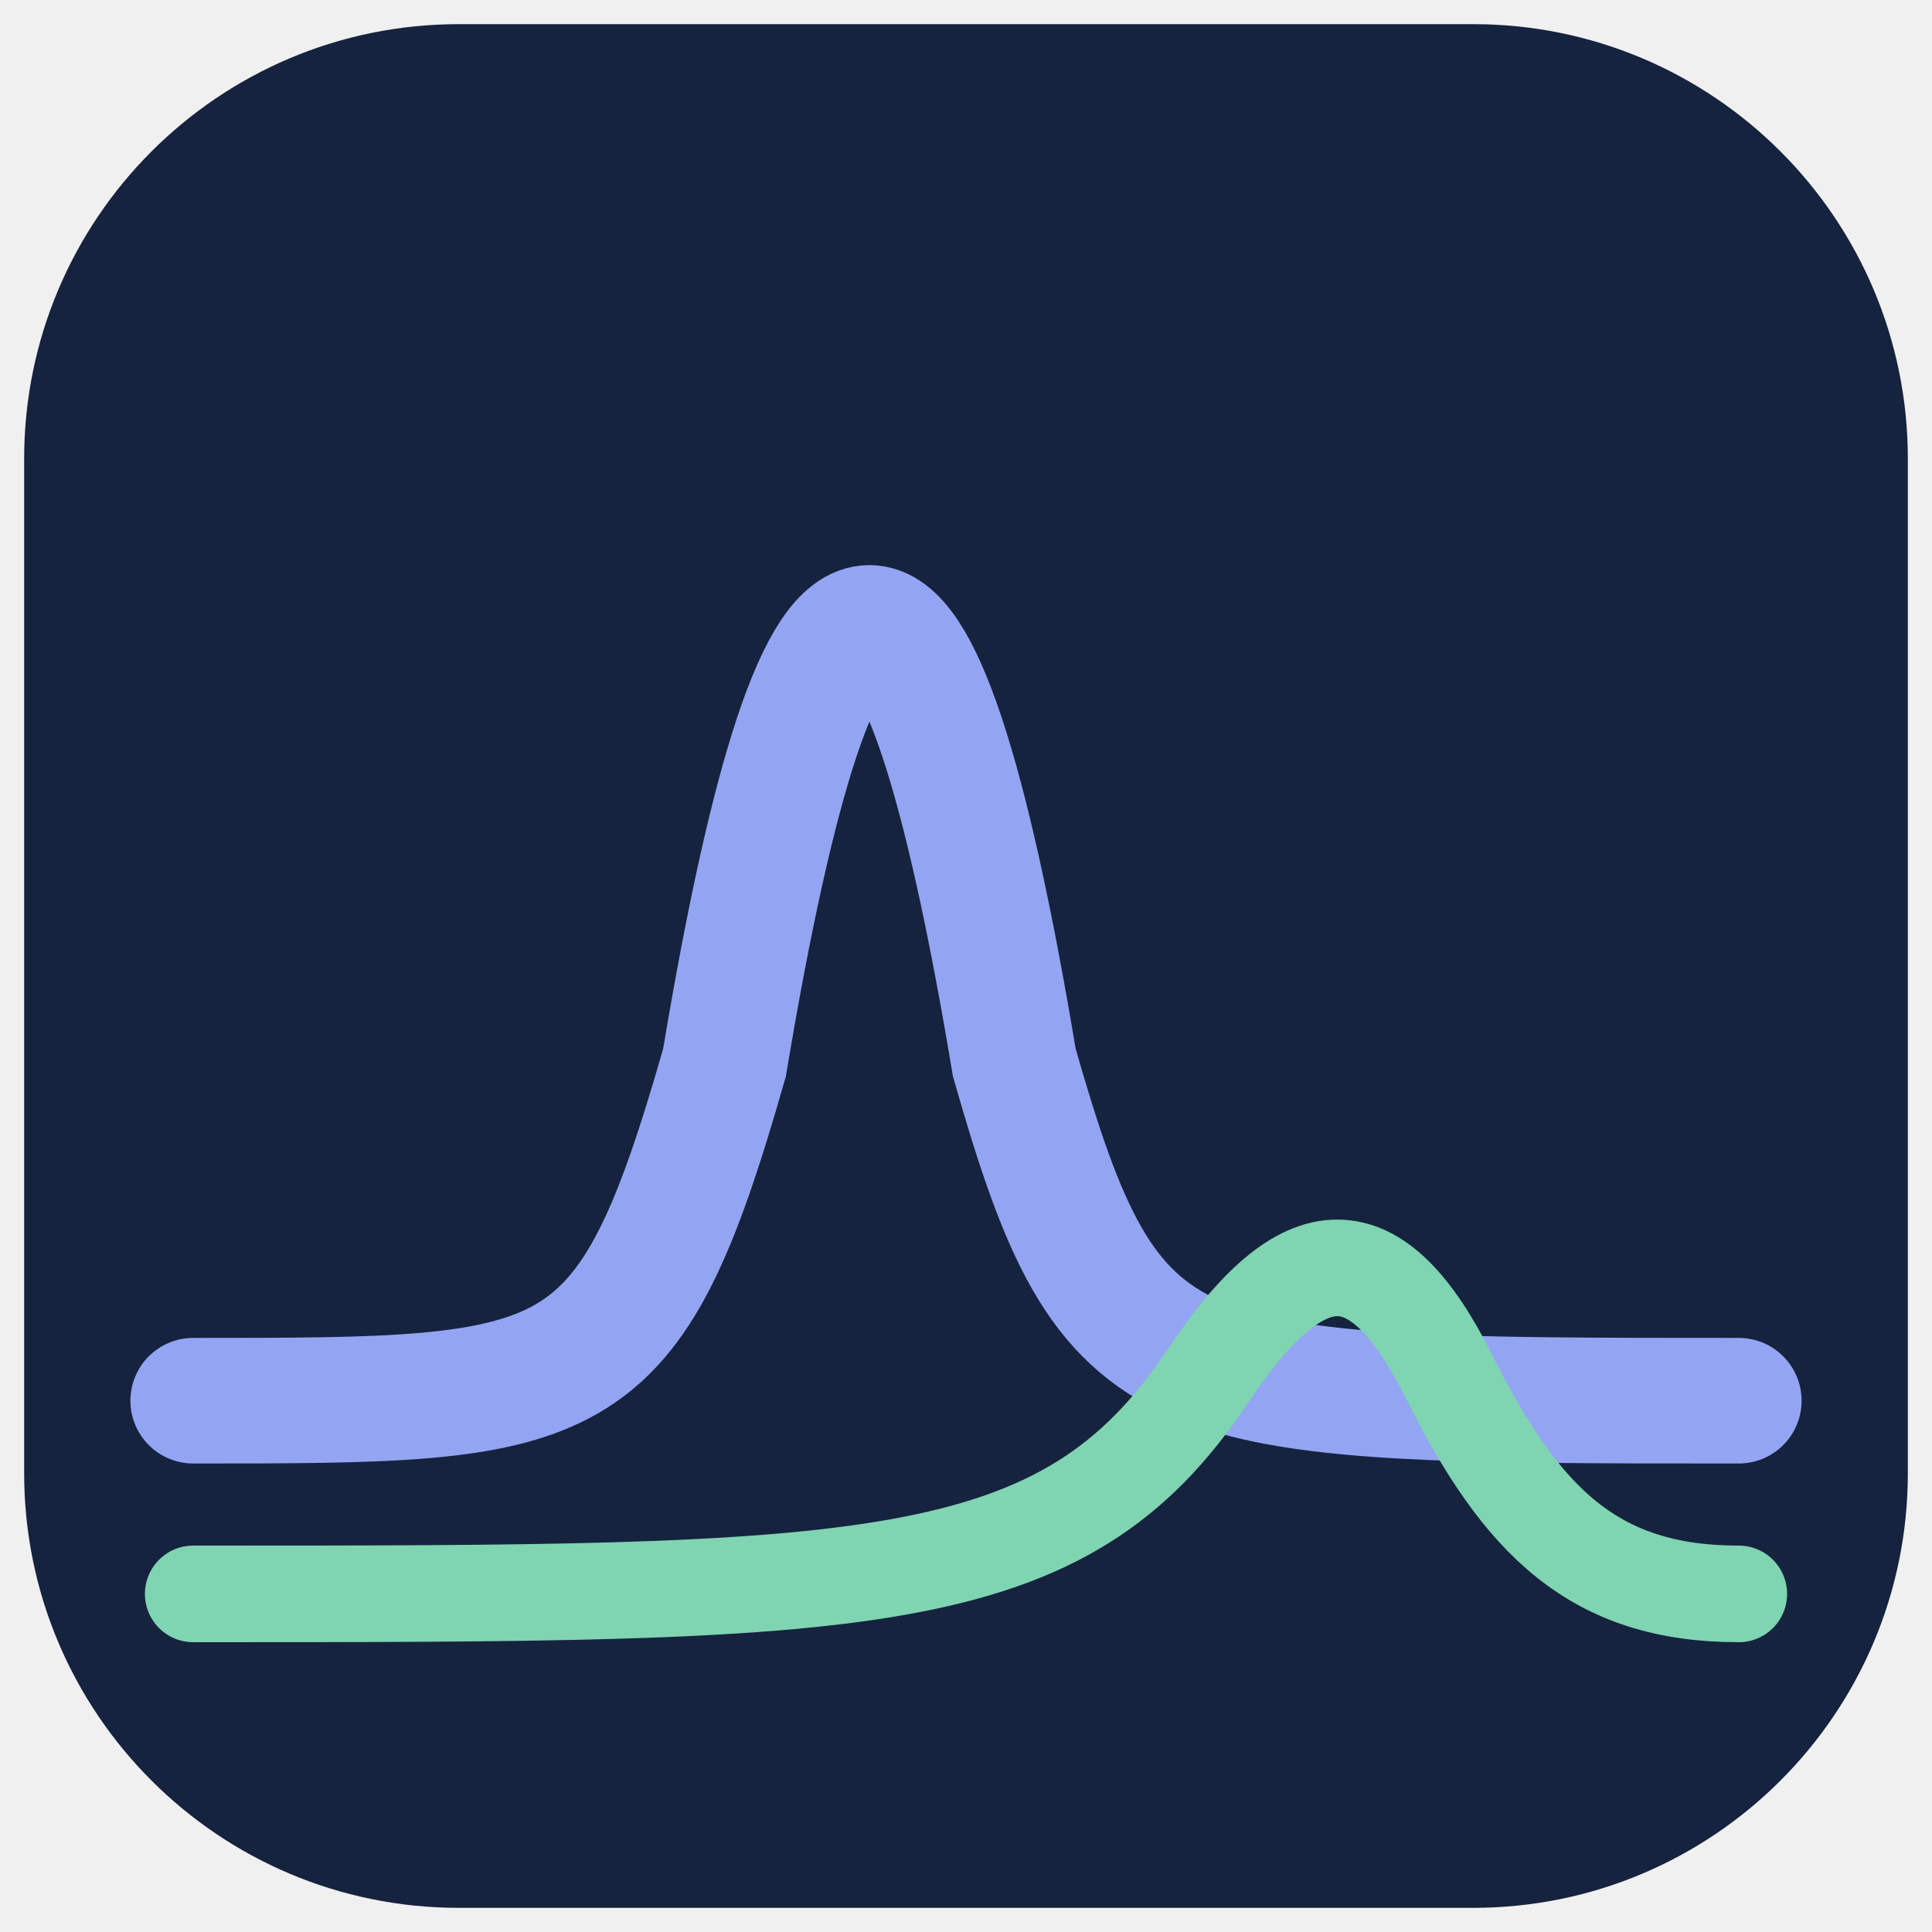
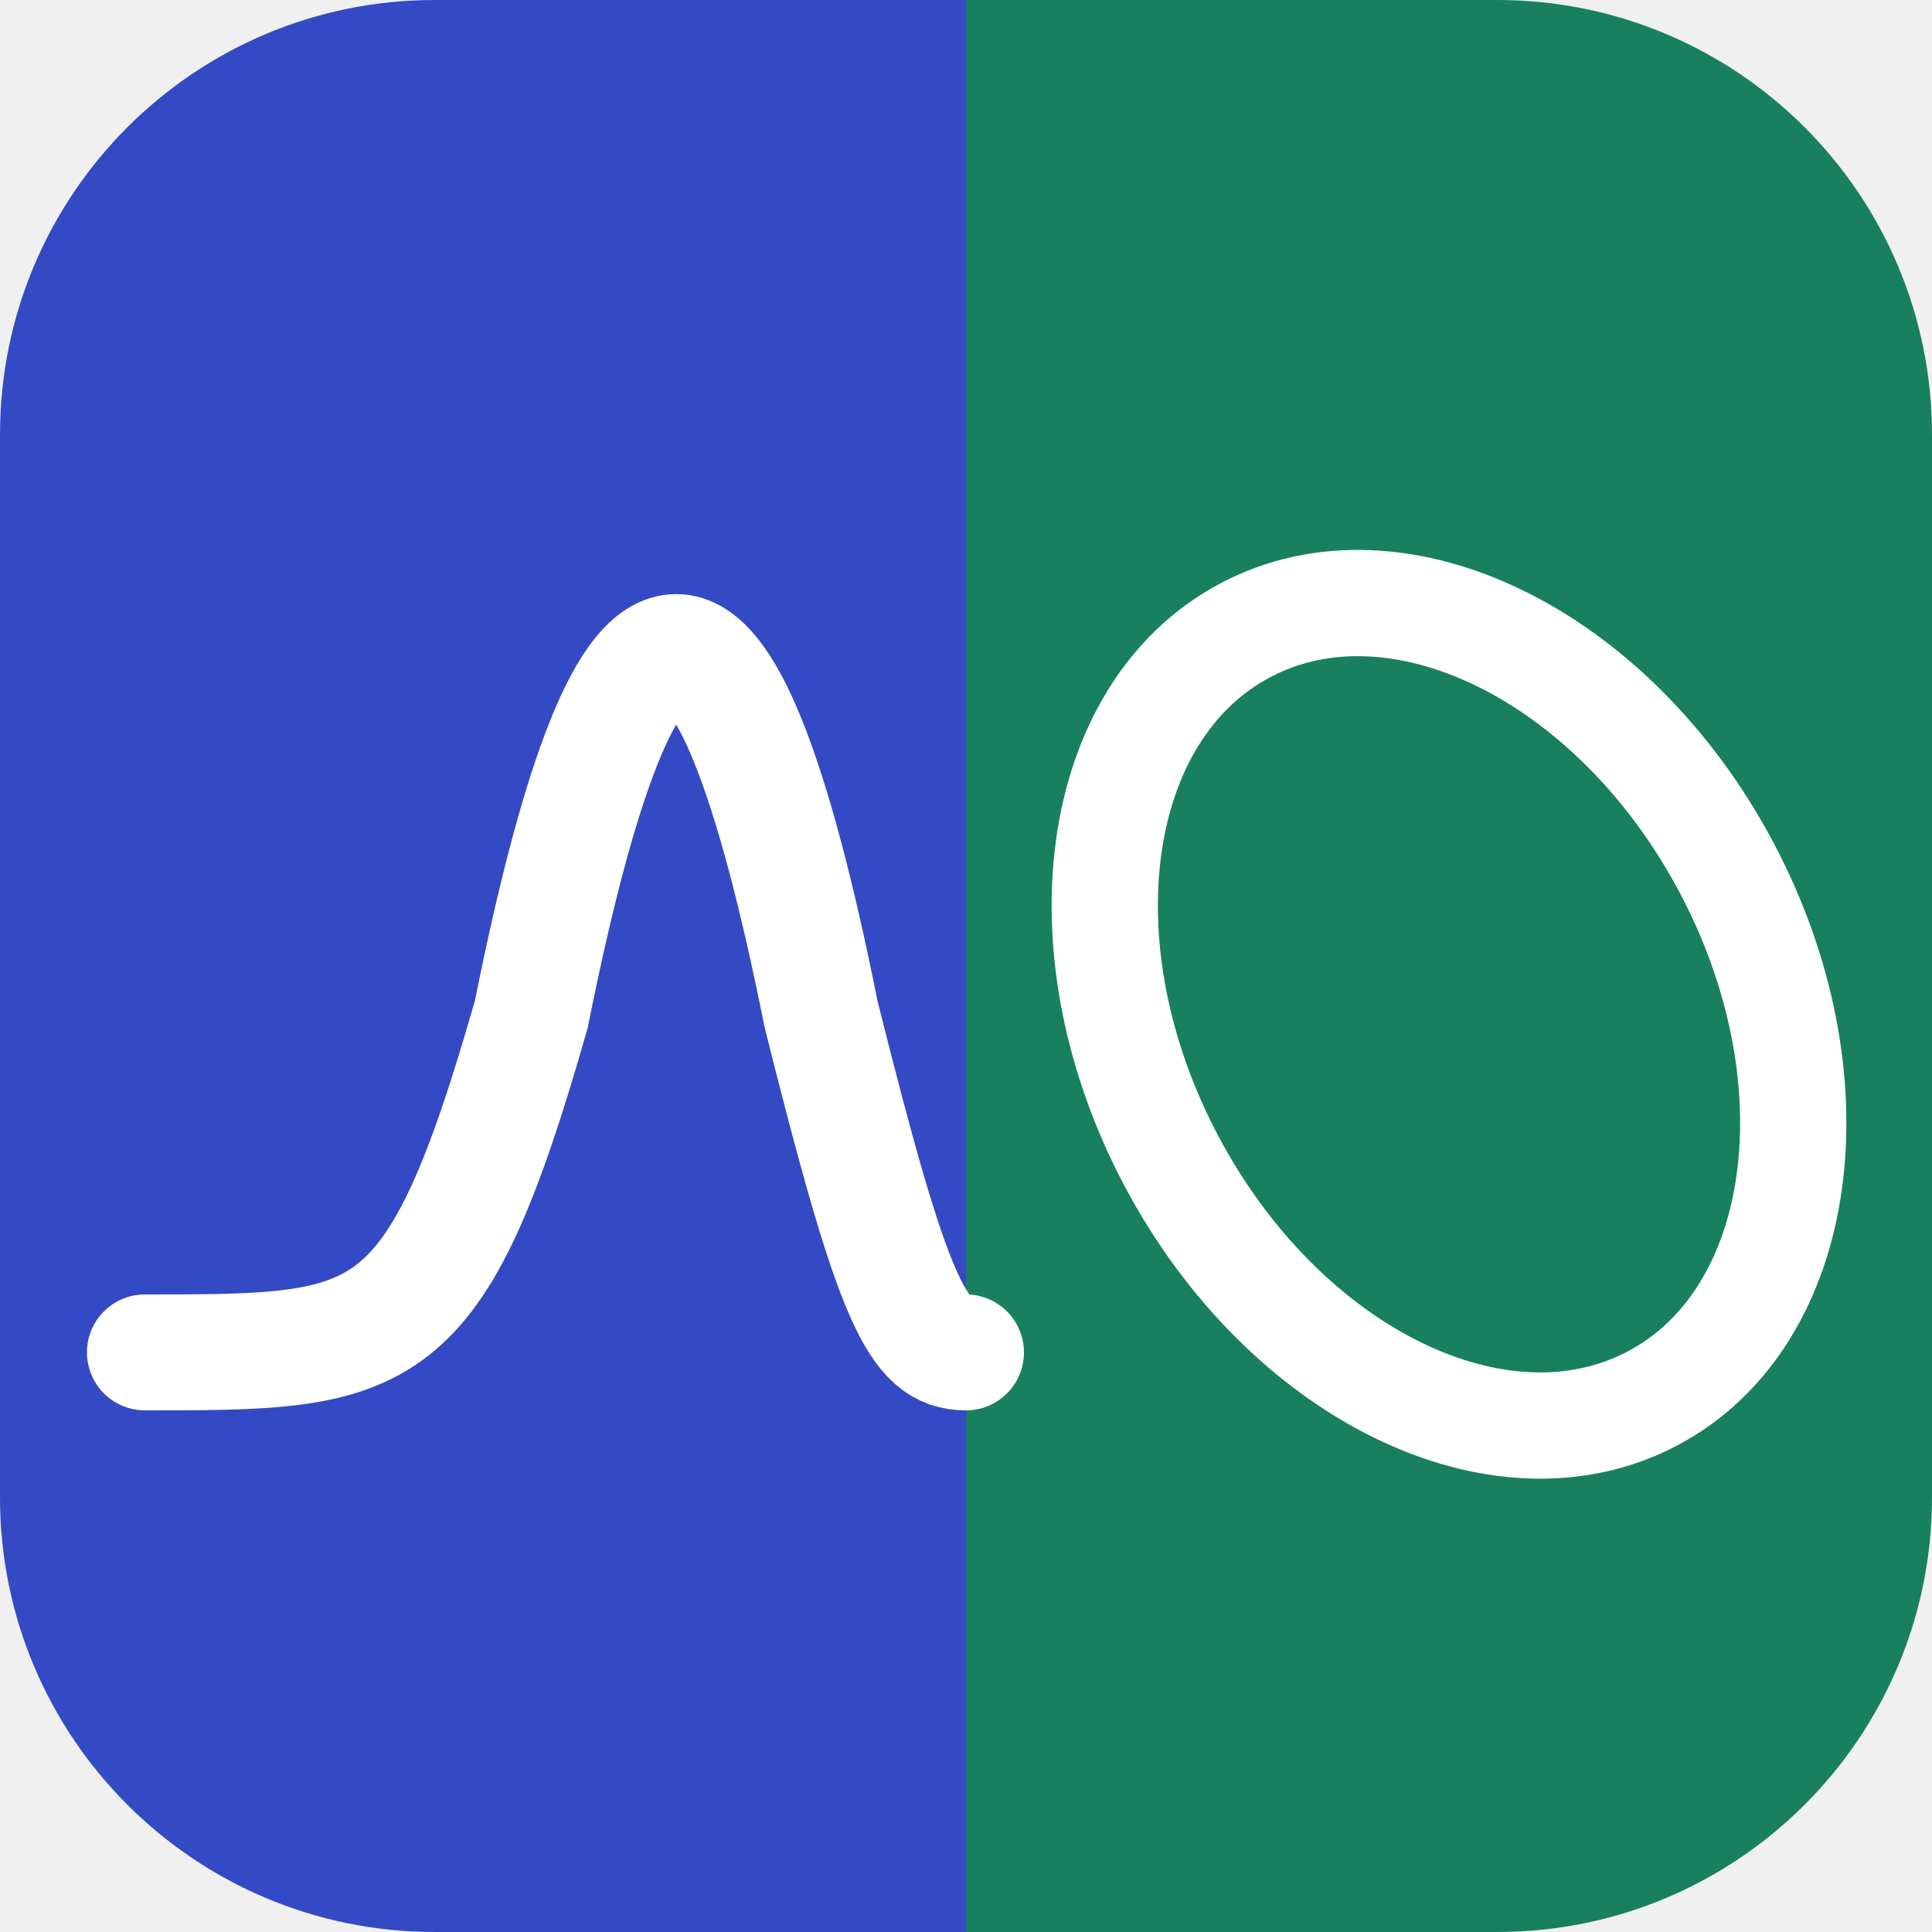
<svg xmlns="http://www.w3.org/2000/svg" viewBox="0 0 40 40">
-   <rect x="0.5" y="0.5" width="39" height="39" rx="9" fill="#16233f" />
-   <path d="M4 29 C 12 29, 13 29, 15 22 C 17 10, 19 10, 21 22 C 23 29, 24 29, 36 29" fill="none" stroke="#93a5f2" stroke-width="2.6" stroke-linecap="round" />
-   <path d="M4 33 C 18 33, 22 33, 25 28.5 C 27 25.5, 28.5 25.5, 30 28.5 C 31.5 31.5, 33 33, 36 33" fill="none" stroke="#7fd4b1" stroke-width="2" stroke-linecap="round" />
+   <path d="M0 9 A9 9 0 0 1 9 0 H20 V40 H9 A9 9 0 0 1 0 31 Z" fill="#3449c4" />
+   <path d="M20 0 H31 A9 9 0 0 1 40 9 V31 A9 9 0 0 1 31 40 H20 Z" fill="#18805f" />
+   <path d="M3 28 C 8 28, 9 28, 11 21 C 13 11, 15 11, 17 21 C 18.5 27, 19 28, 20 28" fill="none" stroke="#ffffff" stroke-width="2.4" stroke-linecap="round" />
+   <ellipse cx="30" cy="21" rx="6.5" ry="9" fill="none" stroke="#ffffff" stroke-width="2.2" transform="rotate(-28 30 21)" />
</svg>
